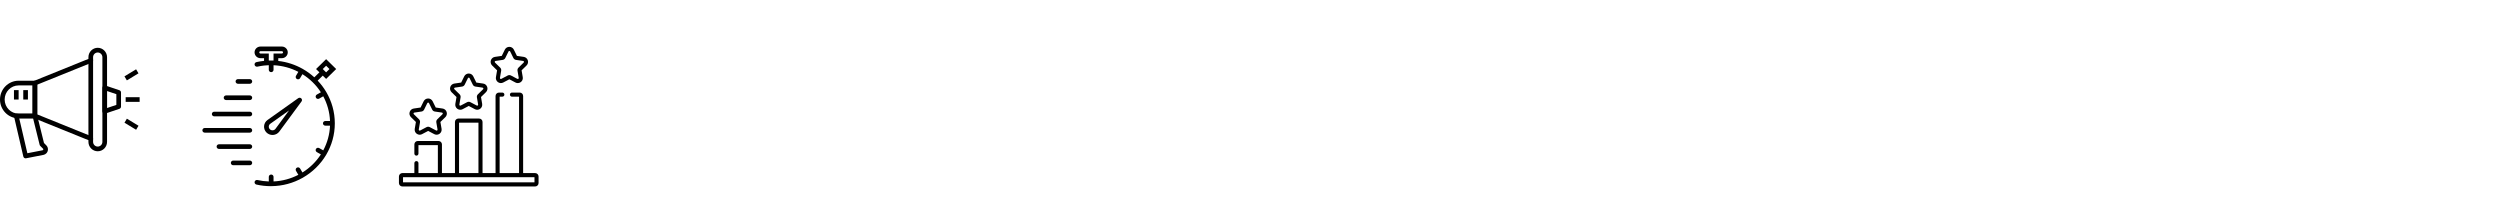
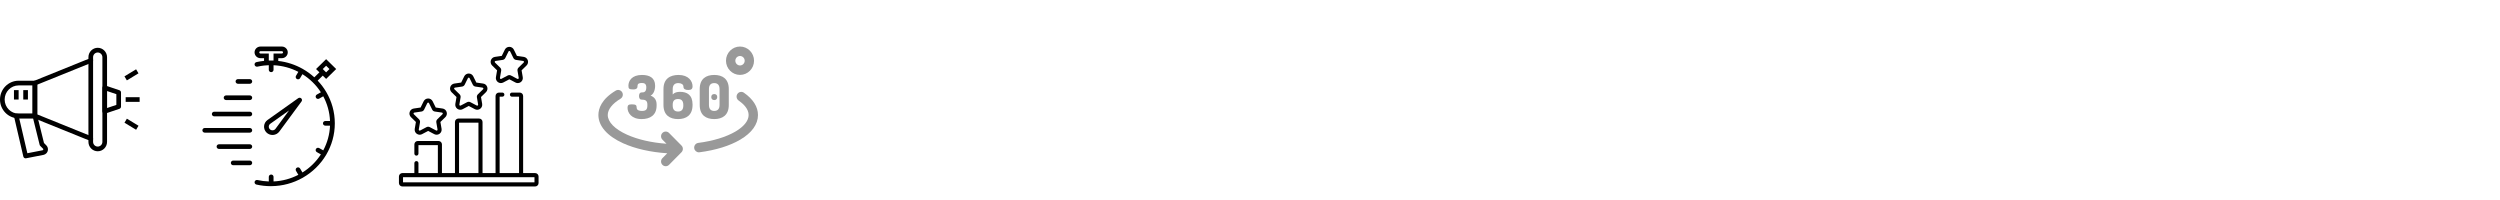
<svg xmlns="http://www.w3.org/2000/svg" version="1.1" width="752" height="60" viewBox="0 0 752 32">
  <svg width="42" height="34" viewBox="0 0 42 34" fill="none">
    <path d="M29.4 0.375C27.856 0.375 26.6 1.644 26.6 3.205V3.716L10.24 10.329C9.974 10.438 9.8 10.697 9.8 10.987V20.891C9.8 21.18 9.974 21.44 10.24 21.547L26.6 28.161V28.673C26.6 30.234 27.856 31.503 29.4 31.503C30.944 31.503 32.2 30.233 32.2 28.673V3.205C32.2 1.644 30.944 0.375 29.4 0.375ZM30.8 28.673C30.8 29.453 30.172 30.088 29.4 30.088C28.628 30.088 28 29.453 28 28.673V27.682C28 27.392 27.826 27.133 27.56 27.025L11.2 20.412V11.466L27.56 4.852C27.826 4.744 28 4.485 28 4.195V3.205C28 2.424 28.628 1.79 29.4 1.79C30.172 1.79 30.8 2.424 30.8 3.205V28.673Z" fill="black" />
    <path d="M10.5 10.279H5.6C2.512 10.279 0 12.818 0 15.939C0 19.059 2.512 21.598 5.6 21.598H10.5C10.886 21.598 11.2 21.282 11.2 20.891V10.987C11.2 10.596 10.886 10.279 10.5 10.279ZM9.8 20.183H5.6C3.284 20.183 1.4 18.28 1.4 15.939C1.4 13.598 3.284 11.694 5.6 11.694H9.8V20.183Z" fill="black" />
    <path d="M35.921 13.145L31.721 11.73C31.507 11.659 31.274 11.695 31.09 11.828C30.908 11.961 30.8 12.175 30.8 12.402V19.476C30.8 19.703 30.908 19.917 31.09 20.05C31.212 20.138 31.355 20.183 31.5 20.183C31.574 20.183 31.649 20.171 31.721 20.147L35.921 18.732C36.208 18.636 36.4 18.366 36.4 18.061V13.816C36.4 13.511 36.208 13.242 35.921 13.145ZM35 17.551L32.2 18.494V13.383L35 14.326V17.551Z" fill="black" />
    <path d="M13.935 29.729L13.232 29.018L11.179 20.72C11.101 20.405 10.821 20.183 10.5 20.183H4.9C4.686 20.183 4.484 20.282 4.351 20.451C4.218 20.621 4.169 20.842 4.218 21.053L7.018 33.08C7.095 33.404 7.381 33.625 7.699 33.625C7.743 33.625 7.788 33.621 7.832 33.612L13.089 32.586C13.096 32.584 13.103 32.583 13.11 32.582C13.418 32.511 13.7 32.356 13.924 32.133C14.243 31.814 14.42 31.39 14.423 30.935C14.426 30.482 14.254 30.055 13.935 29.729ZM12.94 31.125C12.905 31.162 12.86 31.186 12.811 31.199L8.228 32.094L5.784 21.598H9.953L11.922 29.551C11.953 29.676 12.016 29.79 12.106 29.88L12.943 30.727C13.014 30.798 13.024 30.882 13.024 30.927C13.023 30.97 13.012 31.054 12.94 31.125Z" fill="black" />
    <path d="M42 15.231H37.8V16.646H42V15.231Z" fill="black" />
    <path d="M40.938 6.844L37.438 8.967L38.159 10.18L41.658 8.057L40.938 6.844Z" fill="black" />
    <path d="M38.165 21.699L37.445 22.912L40.945 25.035L41.665 23.821L38.165 21.699Z" fill="black" />
    <path d="M28 3.912H26.6V27.965H28V3.912Z" fill="black" />
    <path d="M8.4 13.109H7V15.939H8.4V13.109Z" fill="black" />
    <path d="M5.6 13.109H4.2V15.939H5.6V13.109Z" fill="black" />
  </svg>
  <svg width="42" height="42" viewBox="0 0 42 42" fill="none" x="60" y="0">
    <path fill-rule="evenodd" clip-rule="evenodd" d="M38.14 13.674C38.142 13.681 38.144 13.688 38.147 13.695C39.776 16.467 40.713 19.677 40.713 23.1C40.713 26.523 39.776 29.733 38.146 32.505C38.143 32.512 38.141 32.519 38.14 32.526C38.139 32.529 38.138 32.533 38.137 32.537C38.136 32.541 38.134 32.546 38.131 32.55C38.124 32.562 38.115 32.573 38.106 32.583L38.102 32.588L38.095 32.596L38.091 32.601L38.089 32.605C36.405 35.43 33.997 37.789 31.116 39.437C31.109 39.441 31.104 39.447 31.099 39.452C31.093 39.458 31.088 39.464 31.08 39.468C31.077 39.47 31.074 39.471 31.071 39.473L31.068 39.475C31.066 39.475 31.063 39.476 31.063 39.476C31.055 39.48 31.047 39.483 31.039 39.485C31.031 39.489 31.022 39.492 31.013 39.495C28.229 41.065 25.011 41.973 21.582 41.996C21.576 41.996 21.571 42 21.565 42C21.563 42 21.561 41.999 21.559 41.999C21.557 41.998 21.555 41.997 21.552 41.997L21.544 41.997L21.531 41.998L21.511 41.998C21.491 41.999 21.47 42 21.449 42C20.006 42 18.551 41.838 17.127 41.516C16.743 41.429 16.503 41.054 16.591 40.677C16.679 40.3 17.062 40.061 17.446 40.151C18.571 40.405 19.714 40.545 20.853 40.583V39.2C20.853 38.813 21.172 38.5 21.567 38.5C21.961 38.5 22.28 38.813 22.28 39.2V40.578C24.963 40.456 27.492 39.749 29.74 38.586L29.037 37.391C28.839 37.057 28.956 36.628 29.298 36.435C29.637 36.241 30.075 36.355 30.272 36.691L30.974 37.883C33.206 36.494 35.103 34.633 36.519 32.443L35.304 31.755C34.963 31.562 34.846 31.134 35.043 30.799C35.24 30.463 35.676 30.349 36.017 30.542L37.235 31.233C38.437 28.995 39.16 26.474 39.268 23.799H37.859C37.464 23.799 37.145 23.486 37.145 23.099C37.145 22.712 37.464 22.399 37.859 22.399H39.268C39.16 19.725 38.437 17.203 37.235 14.966L36.017 15.656C35.905 15.72 35.782 15.75 35.661 15.75C35.414 15.75 35.175 15.625 35.043 15.4C34.845 15.065 34.962 14.637 35.302 14.444L36.517 13.756C35.101 11.565 33.205 9.705 30.972 8.315L30.271 9.507C30.139 9.732 29.899 9.857 29.652 9.857C29.531 9.857 29.408 9.827 29.296 9.764C28.955 9.57 28.838 9.143 29.035 8.807L29.739 7.612C27.491 6.449 24.962 5.742 22.279 5.621V7C22.279 7.387 21.96 7.7 21.565 7.7C21.171 7.7 20.852 7.387 20.852 7V5.616C20.642 5.626 20.427 5.638 20.192 5.656L19.427 5.714C18.763 5.789 18.1 5.9 17.444 6.048C17.06 6.136 16.677 5.899 16.589 5.522C16.5 5.146 16.741 4.77 17.125 4.684C17.885 4.513 18.654 4.39 19.425 4.309V3.5H18.355C17.371 3.5 16.571 2.715 16.571 1.75C16.571 0.785 17.371 0 18.355 0H24.776C25.76 0 26.56 0.785 26.56 1.75C26.56 2.715 25.76 3.5 24.777 3.5H23.706V4.334C26.35 4.638 28.829 5.469 31.036 6.716C31.043 6.72 31.05 6.722 31.058 6.724C31.066 6.726 31.074 6.728 31.081 6.732C31.089 6.736 31.095 6.742 31.101 6.748C31.106 6.753 31.111 6.758 31.117 6.763C32.355 7.47 33.505 8.308 34.548 9.259L36.081 7.756L35.071 6.766L38.099 3.796L41.125 6.766L38.099 9.736L37.09 8.746L35.557 10.249C36.526 11.272 37.379 12.401 38.101 13.615C38.103 13.618 38.105 13.62 38.107 13.623L38.11 13.626L38.115 13.631L38.122 13.637C38.126 13.641 38.129 13.645 38.132 13.65C38.134 13.654 38.136 13.658 38.137 13.662C38.138 13.665 38.139 13.669 38.14 13.674ZM39.107 6.766L38.098 5.776L37.088 6.766L38.098 7.756L39.107 6.766ZM20.852 2.1V4.215C20.903 4.213 20.952 4.212 21 4.211C21.032 4.211 21.065 4.211 21.098 4.21C21.147 4.209 21.197 4.207 21.246 4.205C21.314 4.203 21.381 4.2 21.449 4.2C21.458 4.2 21.467 4.2 21.476 4.201C21.485 4.201 21.494 4.201 21.503 4.201C21.512 4.201 21.523 4.201 21.534 4.201L21.541 4.2L21.554 4.2L21.565 4.2C21.794 4.2 22.03 4.205 22.279 4.215V2.1H24.776C24.972 2.1 25.133 1.942 25.133 1.75C25.133 1.558 24.972 1.4 24.776 1.4H18.355C18.158 1.4 17.998 1.558 17.998 1.75C17.998 1.942 18.158 2.1 18.355 2.1H20.852Z" fill="black" />
    <path fill-rule="evenodd" clip-rule="evenodd" d="M24.025 25.571C23.585 26.164 22.908 26.536 22.165 26.592C22.098 26.597 22.032 26.6 21.966 26.6C21.294 26.6 20.649 26.34 20.17 25.869C19.644 25.353 19.375 24.64 19.433 23.911C19.491 23.183 19.869 22.518 20.472 22.088L29.708 15.532C29.991 15.332 30.383 15.362 30.631 15.605C30.879 15.849 30.91 16.232 30.705 16.51L24.025 25.571ZM21.31 23.221C21.047 23.409 20.881 23.701 20.855 24.02C20.83 24.34 20.948 24.653 21.178 24.879C21.41 25.107 21.729 25.218 22.053 25.197C22.38 25.171 22.677 25.008 22.87 24.748L26.944 19.222L21.31 23.221Z" fill="black" />
    <path d="M15.144 9.8H11.577C11.182 9.8 10.863 10.113 10.863 10.5C10.863 10.887 11.182 11.2 11.577 11.2H15.144C15.539 11.2 15.858 10.887 15.858 10.5C15.858 10.113 15.539 9.8 15.144 9.8Z" fill="black" />
    <path d="M8.009 14.7H15.144C15.539 14.7 15.857 15.013 15.857 15.4C15.857 15.787 15.539 16.1 15.144 16.1H8.009C7.615 16.1 7.296 15.787 7.296 15.4C7.296 15.013 7.615 14.7 8.009 14.7Z" fill="black" />
    <path d="M15.144 19.6H4.442C4.048 19.6 3.729 19.913 3.729 20.3C3.729 20.687 4.048 21 4.442 21H15.144C15.539 21 15.858 20.687 15.858 20.3C15.858 19.913 15.539 19.6 15.144 19.6Z" fill="black" />
    <path d="M1.588 24.5H15.144C15.539 24.5 15.858 24.813 15.858 25.2C15.858 25.587 15.539 25.9 15.144 25.9H1.588C1.194 25.9 0.875 25.587 0.875 25.2C0.875 24.813 1.194 24.5 1.588 24.5Z" fill="black" />
    <path d="M15.144 29.4H5.869C5.474 29.4 5.156 29.713 5.156 30.1C5.156 30.487 5.474 30.8 5.869 30.8H15.144C15.539 30.8 15.858 30.487 15.858 30.1C15.858 29.713 15.539 29.4 15.144 29.4Z" fill="black" />
    <path d="M10.149 34.3H15.144C15.538 34.3 15.857 34.613 15.857 35C15.857 35.387 15.538 35.7 15.144 35.7H10.149C9.755 35.7 9.436 35.387 9.436 35C9.436 34.613 9.755 34.3 10.149 34.3Z" fill="black" />
  </svg>
  <svg width="42" height="43" viewBox="0 0 42 43" fill="none" x="120" y="0">
    <path d="M40.976 38.064H37.358V14.875C37.358 14.307 36.899 13.846 36.334 13.846H33.997C33.657 13.846 33.382 14.122 33.382 14.463C33.382 14.804 33.657 15.08 33.997 15.08H36.129V38.064H30.291V15.08H31.107C31.446 15.08 31.721 14.804 31.721 14.463C31.721 14.122 31.446 13.846 31.107 13.846H30.086C29.522 13.846 29.062 14.307 29.062 14.875V38.064H25.148V22.689C25.148 22.122 24.689 21.66 24.124 21.66H17.876C17.311 21.66 16.852 22.122 16.852 22.689V38.064H12.938V29.44C12.938 28.873 12.479 28.411 11.914 28.411H5.666C5.101 28.411 4.642 28.873 4.642 29.44V32.2C4.642 32.541 4.917 32.817 5.256 32.817C5.596 32.817 5.871 32.541 5.871 32.2V29.646H11.709V38.064H5.871V35.071C5.871 34.73 5.596 34.453 5.256 34.453C4.917 34.453 4.642 34.73 4.642 35.071V38.064H1.024C0.46 38.064 0 38.526 0 39.093V41.061C0 41.628 0.46 42.09 1.024 42.09H40.976C41.541 42.09 42 41.628 42 41.061V39.093C42 38.526 41.541 38.064 40.976 38.064ZM18.081 22.895H23.919V38.064H18.081V22.895ZM40.771 40.855H1.229V39.299H40.771L40.771 40.855Z" fill="black" />
    <path d="M5.106 22.692L4.755 24.751C4.657 25.325 4.887 25.894 5.356 26.237C5.621 26.43 5.932 26.529 6.244 26.529C6.484 26.529 6.726 26.47 6.949 26.352L8.79 25.38L10.631 26.352C11.144 26.623 11.754 26.579 12.223 26.237C12.693 25.894 12.923 25.325 12.825 24.751L12.473 22.692L13.963 21.235C14.378 20.828 14.525 20.231 14.346 19.678C14.166 19.124 13.699 18.727 13.125 18.644L11.066 18.343L10.146 16.47C9.889 15.948 9.37 15.624 8.79 15.624C8.21 15.624 7.69 15.948 7.434 16.47L6.513 18.343L4.455 18.644C3.881 18.727 3.413 19.123 3.234 19.678C3.055 20.232 3.202 20.828 3.617 21.235L5.106 22.692ZM4.403 20.059C4.42 20.008 4.475 19.888 4.632 19.865L6.784 19.551C7.125 19.502 7.421 19.286 7.573 18.975L8.536 17.017C8.606 16.874 8.737 16.858 8.79 16.858C8.843 16.858 8.973 16.873 9.044 17.017L10.006 18.975C10.159 19.286 10.454 19.502 10.796 19.551L12.948 19.865C13.105 19.888 13.16 20.008 13.177 20.059C13.193 20.11 13.219 20.239 13.105 20.351L11.548 21.875C11.3 22.117 11.188 22.465 11.246 22.807L11.614 24.96C11.64 25.117 11.544 25.207 11.501 25.238C11.458 25.269 11.343 25.334 11.203 25.26L9.278 24.243C9.125 24.163 8.957 24.122 8.79 24.122C8.622 24.122 8.455 24.163 8.302 24.243L6.377 25.26C6.236 25.334 6.122 25.269 6.079 25.238C6.036 25.207 5.939 25.117 5.966 24.96L6.334 22.807C6.392 22.465 6.279 22.117 6.032 21.875L4.475 20.351C4.361 20.239 4.387 20.11 4.403 20.059Z" fill="black" />
    <path d="M17.316 15.183L16.965 17.241C16.867 17.815 17.097 18.384 17.566 18.727C17.831 18.92 18.142 19.019 18.454 19.019C18.694 19.019 18.936 18.96 19.159 18.843L21 17.871L22.841 18.843C23.354 19.114 23.964 19.069 24.434 18.727C24.903 18.384 25.133 17.815 25.035 17.241L24.684 15.183L26.173 13.725C26.588 13.318 26.735 12.722 26.556 12.168C26.377 11.614 25.909 11.218 25.335 11.134L23.277 10.834L22.356 8.96C22.099 8.438 21.58 8.114 21 8.114C20.42 8.114 19.9 8.438 19.644 8.96L18.723 10.834L16.665 11.134C16.091 11.218 15.623 11.614 15.444 12.168C15.265 12.722 15.412 13.318 15.827 13.725L17.316 15.183ZM16.613 12.549C16.63 12.498 16.685 12.379 16.842 12.356L18.994 12.041C19.336 11.992 19.631 11.776 19.783 11.466L20.746 9.507C20.816 9.364 20.947 9.348 21 9.348C21.053 9.348 21.183 9.364 21.254 9.507L22.216 11.466C22.369 11.776 22.664 11.992 23.006 12.041L25.158 12.356C25.315 12.379 25.37 12.499 25.387 12.549C25.403 12.6 25.429 12.729 25.315 12.841L23.757 14.365C23.51 14.607 23.398 14.956 23.456 15.297L23.824 17.45C23.851 17.607 23.754 17.697 23.711 17.728C23.668 17.759 23.553 17.824 23.413 17.75L21.488 16.733C21.335 16.653 21.167 16.612 21 16.612C20.832 16.612 20.665 16.653 20.512 16.733L18.587 17.75C18.446 17.824 18.331 17.759 18.289 17.728C18.246 17.697 18.149 17.607 18.176 17.45L18.544 15.297C18.602 14.956 18.489 14.607 18.242 14.365L16.685 12.841C16.571 12.729 16.597 12.6 16.613 12.549Z" fill="black" />
    <path d="M29.526 7.159L29.175 9.217C29.077 9.791 29.307 10.361 29.776 10.703C30.246 11.045 30.856 11.089 31.369 10.819L33.21 9.847L35.051 10.819C35.274 10.936 35.516 10.995 35.756 10.995C36.069 10.995 36.379 10.896 36.644 10.703C37.113 10.361 37.343 9.791 37.245 9.217L36.894 7.159L38.383 5.701C38.798 5.294 38.945 4.698 38.766 4.144C38.587 3.59 38.119 3.194 37.545 3.11L35.487 2.81L34.566 0.937C34.31 0.414 33.79 0.09 33.21 0.09C32.63 0.09 32.111 0.414 31.854 0.937L30.933 2.81L28.875 3.11C28.301 3.194 27.834 3.59 27.654 4.144C27.475 4.698 27.622 5.294 28.037 5.701L29.526 7.159ZM28.823 4.525C28.84 4.475 28.895 4.355 29.052 4.332L31.204 4.018C31.546 3.968 31.841 3.753 31.994 3.442L32.956 1.483C33.026 1.34 33.157 1.325 33.21 1.325C33.263 1.325 33.394 1.34 33.464 1.483L34.426 3.442C34.579 3.753 34.874 3.968 35.216 4.018L37.368 4.332C37.525 4.355 37.58 4.475 37.597 4.525C37.613 4.576 37.639 4.705 37.525 4.817L35.968 6.342C35.721 6.583 35.608 6.932 35.666 7.273L36.034 9.426C36.061 9.583 35.964 9.673 35.921 9.704C35.878 9.736 35.764 9.8 35.623 9.726L33.698 8.71C33.545 8.629 33.377 8.588 33.21 8.588C33.042 8.588 32.875 8.629 32.722 8.709L30.797 9.726C30.657 9.8 30.542 9.735 30.499 9.704C30.456 9.673 30.359 9.583 30.386 9.426L30.754 7.273C30.812 6.932 30.7 6.584 30.452 6.341L28.895 4.817C28.781 4.705 28.807 4.576 28.823 4.525Z" fill="black" />
  </svg>
+   <svg width="48" height="36" viewBox="0 0 48 36" fill="none" x="180" y="0">
+     <path d="M13 21.819C15.494 21.819 17.506 20.702 17.506 17.748V17.406C17.506 15.947 16.741 15.154 15.69 14.758C16.58 14.344 17.061 13.119 17.061 11.804C17.061 9.373 15.351 8.544 13.089 8.544C10.025 8.544 9.028 10.363 9.028 11.768C9.028 12.633 9.188 12.903 10.47 12.903C11.503 12.903 11.771 12.489 11.771 11.876C11.771 11.174 12.216 10.958 13.089 10.958C13.819 10.958 14.407 11.21 14.407 12.255C14.407 13.714 13.694 13.804 13.018 13.804C12.412 13.804 12.216 14.344 12.216 14.884C12.216 15.425 12.412 15.965 13.018 15.965C13.997 15.965 14.728 16.199 14.728 17.406V17.748C14.728 18.919 14.3 19.369 13.089 19.369C12.287 19.369 11.504 19.171 11.504 18.325C11.504 17.64 11.219 17.388 10.079 17.388C9.099 17.388 8.76 17.604 8.76 18.415C8.76 19.928 9.936 21.819 13 21.819Z" fill="#999999" />
+     <path d="M24.026 10.994C24.863 10.994 25.575 11.354 25.575 12.038C25.575 12.867 26.252 13.065 27.018 13.065C27.909 13.065 28.319 12.795 28.319 11.93C28.319 10.435 27.125 8.544 24.115 8.544C21.55 8.544 19.573 9.697 19.573 12.795V17.568C19.573 20.666 21.496 21.819 23.955 21.819C26.413 21.819 28.319 20.666 28.319 17.568V17.406C28.319 14.524 26.608 13.624 24.578 13.624C23.723 13.624 22.922 13.785 22.351 14.416V12.795C22.351 11.552 22.975 10.994 24.026 10.994ZM23.937 15.785C24.952 15.785 25.54 16.289 25.54 17.604V17.766C25.54 19.009 24.952 19.549 23.955 19.549C22.957 19.549 22.351 19.009 22.351 17.766V17.442C22.351 16.253 22.975 15.785 23.937 15.785Z" fill="#999999" />
+     <path d="M34.856 16.109C35.408 16.109 35.746 15.731 35.746 15.19C35.746 14.632 35.408 14.29 34.856 14.29C34.286 14.29 33.947 14.632 33.947 15.19C33.947 15.731 34.286 16.109 34.856 16.109Z" fill="#999999" />
+     <path d="M34.838 21.819C37.296 21.819 39.22 20.666 39.22 17.568V12.795C39.22 9.697 37.296 8.544 34.838 8.544C32.38 8.544 30.474 9.697 30.474 12.795V17.568C30.474 20.666 32.38 21.819 34.838 21.819ZM33.253 12.795C33.253 11.552 33.84 10.994 34.838 10.994C35.836 10.994 36.441 11.552 36.441 12.795V17.568C36.441 18.811 35.836 19.369 34.838 19.369C33.84 19.369 33.253 18.811 33.253 17.568V12.795Z" fill="#999999" />
+     <path d="M42.595 8.532C44.922 8.532 46.814 6.618 46.814 4.266C46.814 1.914 44.922 0 42.595 0C40.269 0 38.377 1.914 38.377 4.266C38.377 6.618 40.269 8.532 42.595 8.532ZM42.595 2.844C43.371 2.844 44.002 3.482 44.002 4.266C44.002 5.05 43.371 5.688 42.595 5.688C41.82 5.688 41.189 5.05 41.189 4.266C41.189 3.482 41.82 2.844 42.595 2.844Z" fill="#999999" />
+     <path d="M43.767 13.888C43.127 13.443 42.252 13.607 41.811 14.254C41.371 14.901 41.533 15.786 42.173 16.231C43.548 17.188 45.188 18.721 45.188 20.596C45.188 22.296 43.787 24.058 41.243 25.556C38.461 27.195 34.482 28.413 30.038 28.985C29.268 29.084 28.723 29.796 28.821 30.576C28.911 31.294 29.517 31.818 30.214 31.818C30.273 31.818 30.333 31.814 30.394 31.806C35.272 31.178 39.513 29.866 42.658 28.013C46.153 25.955 48 23.39 48 20.596C48 18.134 46.536 15.814 43.767 13.888Z" fill="#999999" />
+     <path d="M21.244 25.989C20.695 25.434 19.805 25.434 19.256 25.989C18.706 26.544 18.706 27.445 19.256 28L20.48 29.238C15.984 28.914 11.853 27.972 8.596 26.503C4.921 24.845 2.812 22.692 2.812 20.596C2.812 18.922 4.177 17.183 6.654 15.698C7.323 15.297 7.543 14.425 7.147 13.75C6.751 13.074 5.889 12.851 5.22 13.252C0.906 15.838 0 18.673 0 20.596C0 23.913 2.646 26.933 7.451 29.1C11.102 30.747 15.722 31.785 20.709 32.103L19.256 33.573C18.706 34.128 18.706 35.028 19.256 35.583C19.53 35.861 19.89 36 20.25 36C20.61 36 20.97 35.861 21.244 35.583L24.994 31.792C25.544 31.236 25.544 30.336 24.994 29.781L21.244 25.989Z" fill="#999999" />
+   </svg>
</svg>
